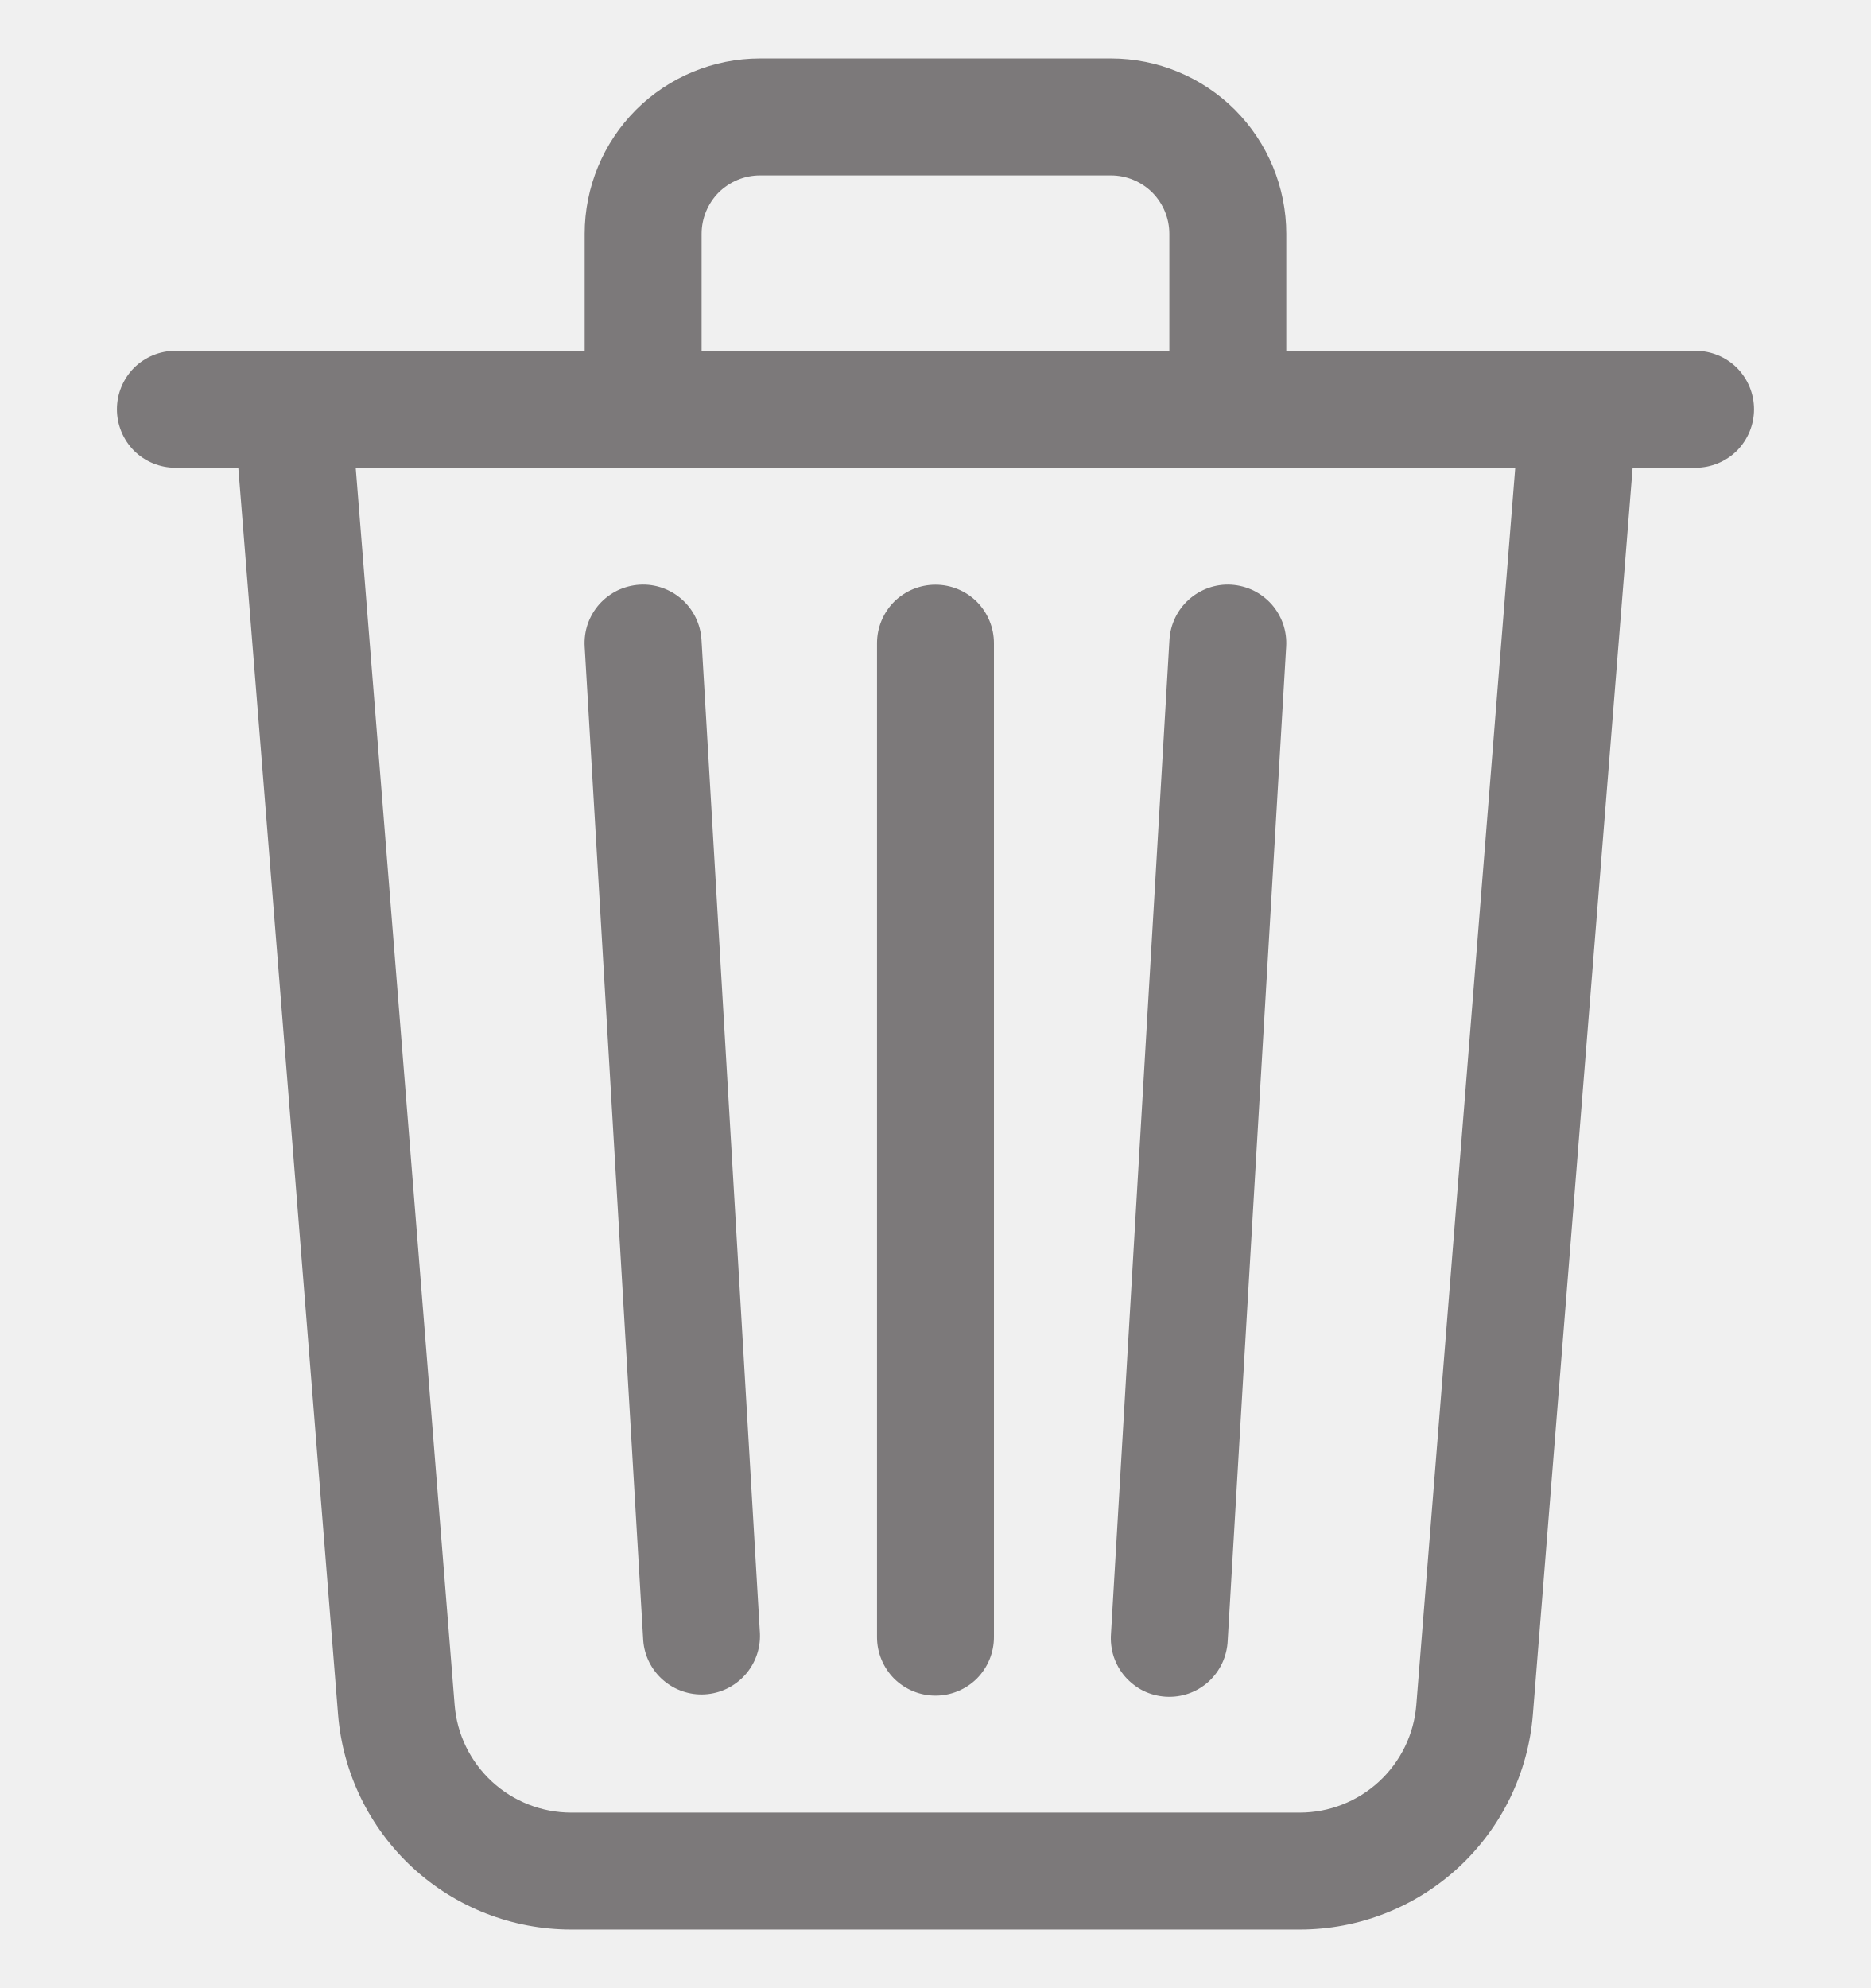
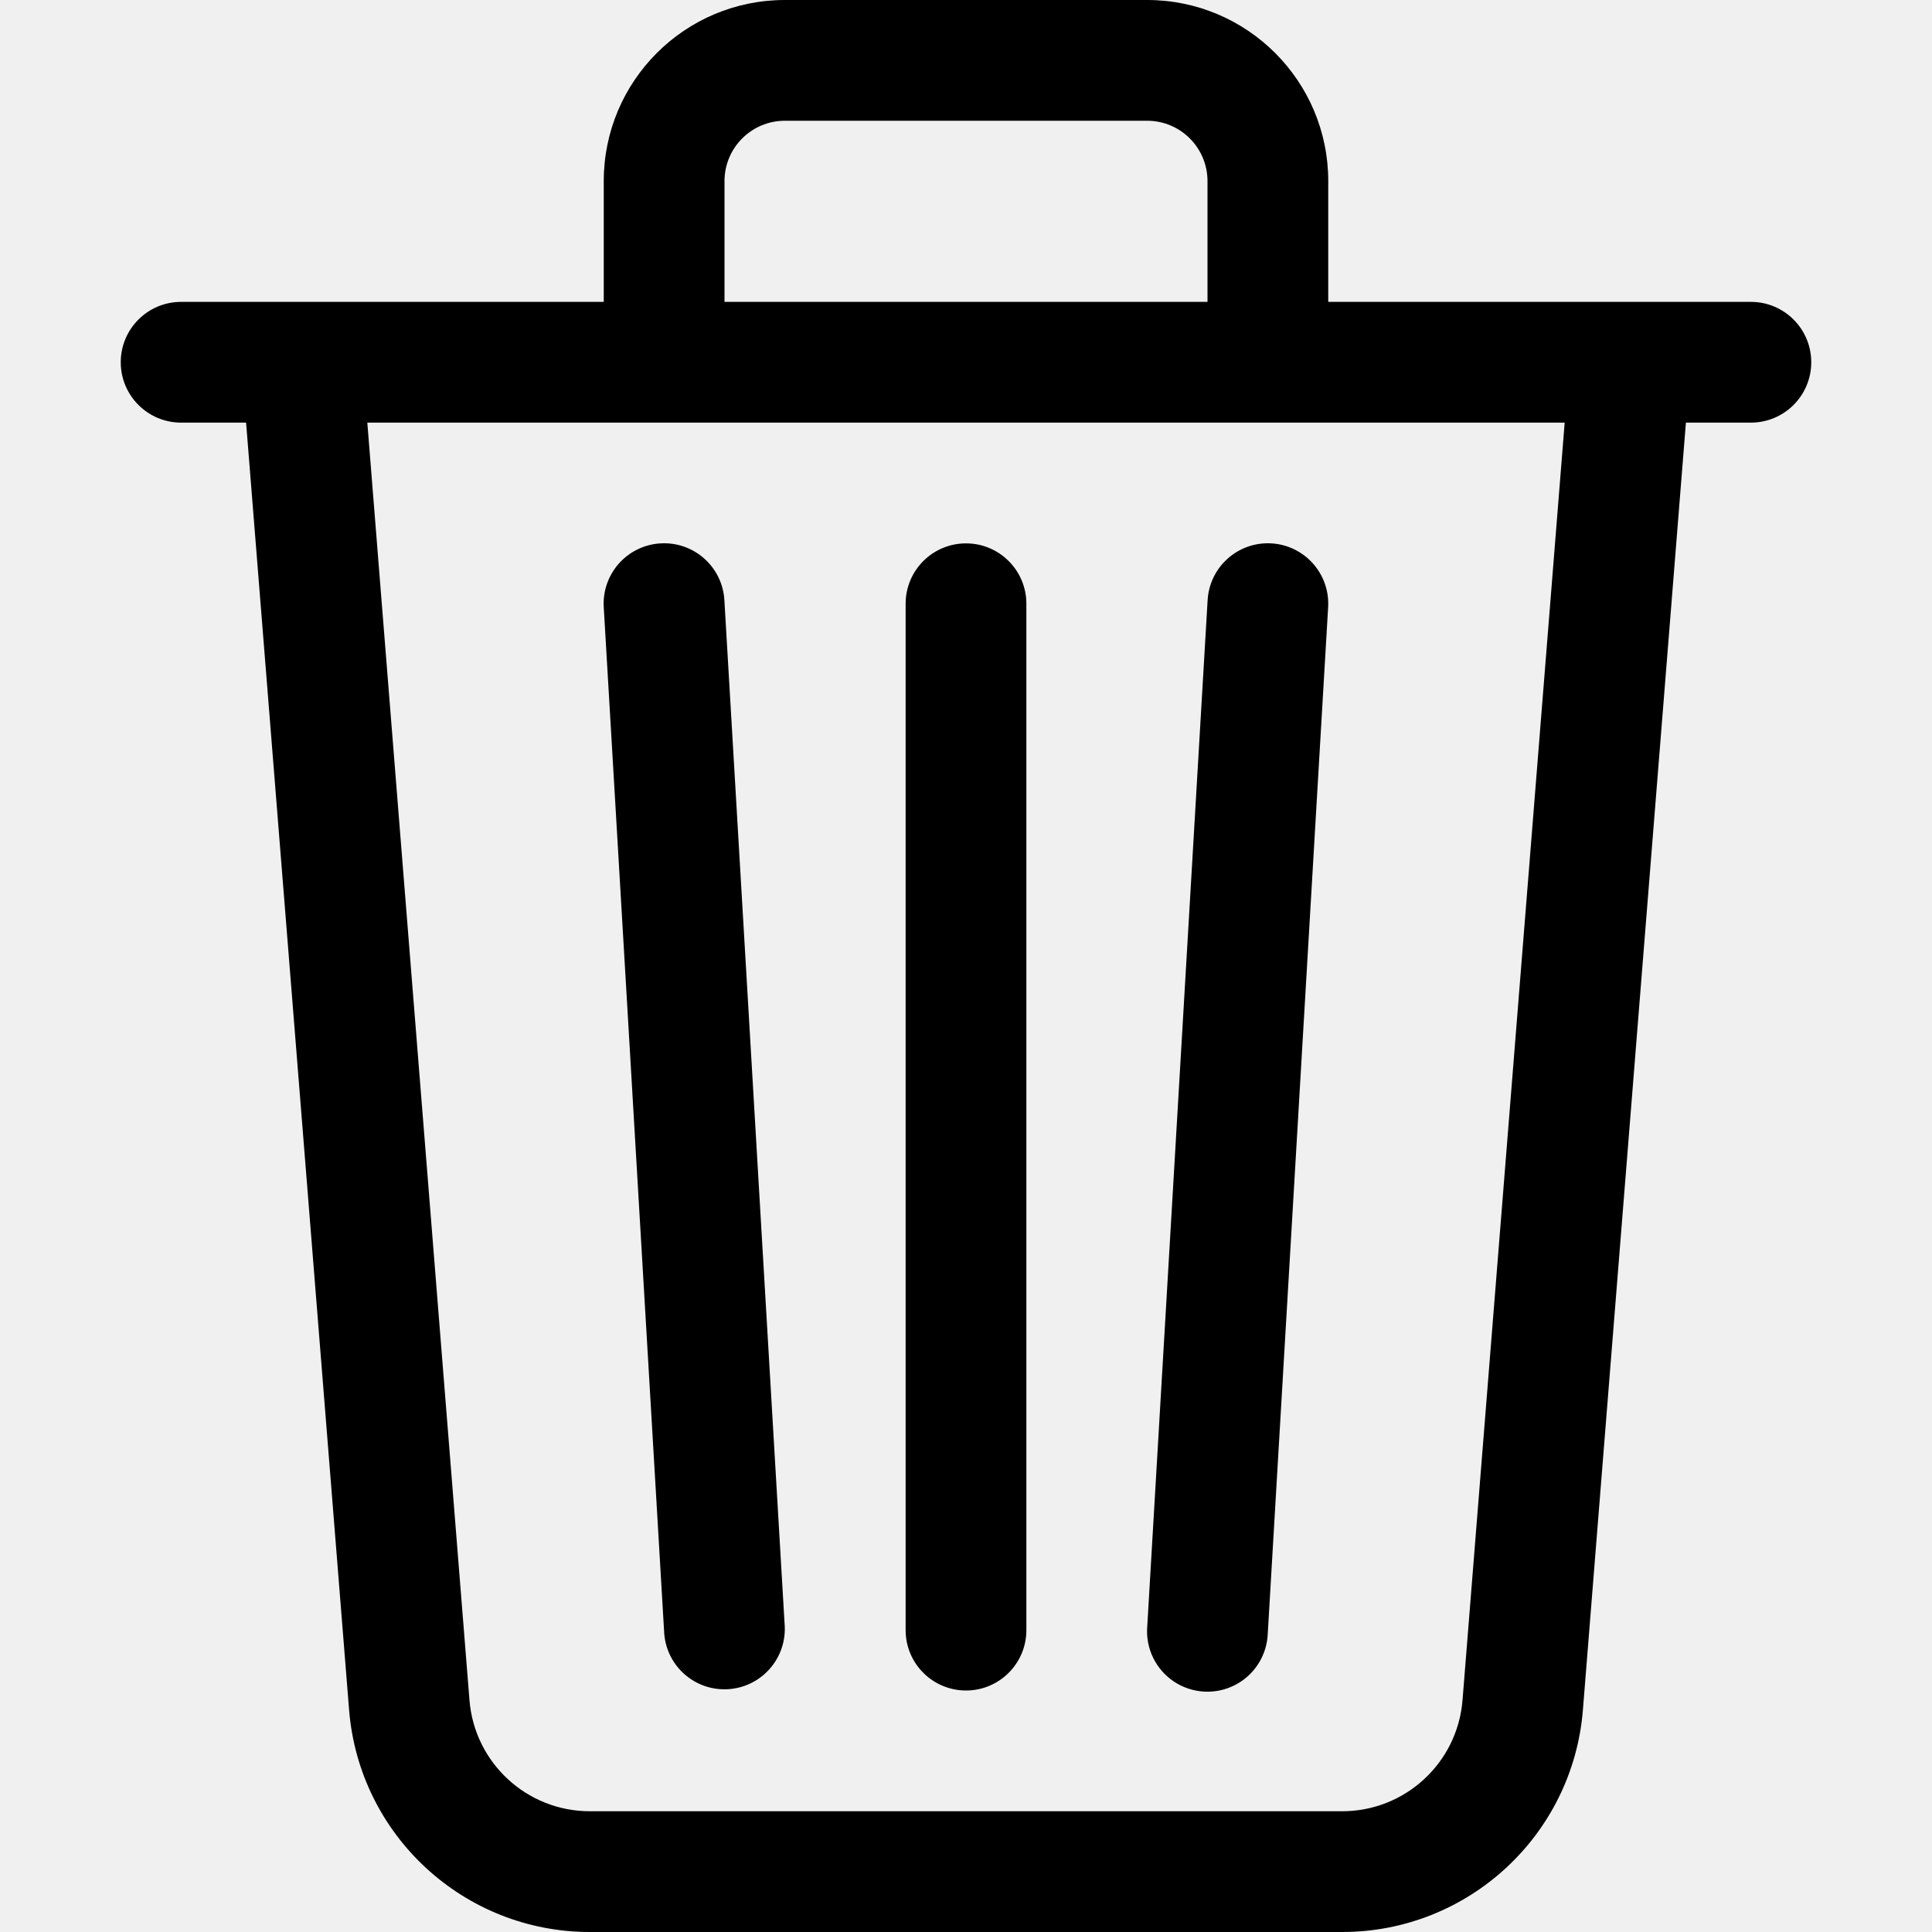
- <svg xmlns="http://www.w3.org/2000/svg" width="16" height="17" viewBox="0 0 16 17" fill="none">
-   <g id="trash3" clip-path="url(#clip0_140_1715)">
-     <path id="Vector" d="M6.5 1.5H9.5C9.633 1.5 9.76 1.553 9.854 1.646C9.947 1.74 10 1.867 10 2V3H6V2C6 1.867 6.053 1.74 6.146 1.646C6.24 1.553 6.367 1.5 6.5 1.5ZM11 3V2C11 1.602 10.842 1.221 10.561 0.939C10.279 0.658 9.898 0.5 9.5 0.5L6.5 0.5C6.102 0.5 5.721 0.658 5.439 0.939C5.158 1.221 5 1.602 5 2V3H2.506C2.503 3 2.499 3 2.496 3H1.5C1.367 3 1.24 3.053 1.146 3.146C1.053 3.24 1 3.367 1 3.5C1 3.633 1.053 3.76 1.146 3.854C1.24 3.947 1.367 4 1.5 4H2.038L2.891 14.66C2.931 15.161 3.159 15.629 3.528 15.97C3.898 16.311 4.382 16.5 4.885 16.5H11.115C11.618 16.5 12.102 16.311 12.472 15.97C12.841 15.629 13.069 15.161 13.109 14.66L13.962 4H14.5C14.633 4 14.76 3.947 14.854 3.854C14.947 3.76 15 3.633 15 3.5C15 3.367 14.947 3.24 14.854 3.146C14.76 3.053 14.633 3 14.5 3H13.505C13.502 3 13.498 3 13.495 3H11ZM12.958 4L12.112 14.58C12.092 14.831 11.978 15.064 11.793 15.235C11.609 15.405 11.366 15.5 11.115 15.5H4.885C4.634 15.5 4.391 15.405 4.207 15.235C4.022 15.064 3.908 14.831 3.888 14.58L3.042 4H12.958ZM5.471 5C5.603 4.992 5.733 5.038 5.832 5.126C5.931 5.214 5.991 5.338 5.999 5.47L6.499 13.97C6.504 14.101 6.458 14.228 6.37 14.325C6.282 14.422 6.16 14.481 6.029 14.489C5.899 14.497 5.77 14.453 5.671 14.367C5.573 14.282 5.511 14.161 5.501 14.03L5 5.53C4.996 5.464 5.005 5.398 5.026 5.336C5.048 5.274 5.081 5.217 5.125 5.167C5.169 5.118 5.222 5.078 5.281 5.049C5.34 5.021 5.404 5.004 5.47 5H5.471ZM10.529 5C10.595 5.004 10.659 5.021 10.718 5.049C10.777 5.078 10.83 5.118 10.874 5.167C10.918 5.217 10.951 5.274 10.973 5.336C10.994 5.398 11.003 5.464 10.999 5.53L10.499 14.03C10.496 14.096 10.48 14.162 10.452 14.222C10.424 14.282 10.384 14.336 10.335 14.381C10.286 14.425 10.228 14.46 10.165 14.482C10.102 14.504 10.036 14.513 9.969 14.509C9.903 14.505 9.838 14.488 9.778 14.459C9.719 14.429 9.666 14.388 9.622 14.338C9.578 14.288 9.545 14.229 9.524 14.166C9.504 14.103 9.496 14.036 9.501 13.97L10.001 5.47C10.009 5.338 10.069 5.214 10.168 5.126C10.267 5.038 10.397 4.992 10.529 5ZM8 5C8.133 5 8.26 5.053 8.354 5.146C8.447 5.24 8.5 5.367 8.5 5.5V14C8.5 14.133 8.447 14.26 8.354 14.354C8.26 14.447 8.133 14.5 8 14.5C7.867 14.5 7.74 14.447 7.646 14.354C7.553 14.26 7.5 14.133 7.5 14V5.5C7.5 5.367 7.553 5.24 7.646 5.146C7.74 5.053 7.867 5 8 5Z" fill="#7C797A" />
-   </g>
-   <defs>
-     <clipPath id="clip0_140_1715">
-       <rect width="16" height="16" fill="white" transform="translate(0 0.5)" />
-     </clipPath>
-   </defs>
+ <svg xmlns="http://www.w3.org/2000/svg" width="16" height="16" fill="currentColor" class="bi bi-trash3" viewBox="0 0 16 16">
+   <path d="M6.5 1h3a.5.5 0 0 1 .5.5v1H6v-1a.5.5 0 0 1 .5-.5M11 2.5v-1A1.5 1.5 0 0 0 9.5 0h-3A1.5 1.5 0 0 0 5 1.5v1H2.506a.58.58 0 0 0-.01 0H1.5a.5.5 0 0 0 0 1h.538l.853 10.66A2 2 0 0 0 4.885 16h6.23a2 2 0 0 0 1.994-1.84l.853-10.66h.538a.5.5 0 0 0 0-1h-.995a.59.59 0 0 0-.01 0zm1.958 1-.846 10.58a1 1 0 0 1-.997.92h-6.23a1 1 0 0 1-.997-.92L3.042 3.5zm-7.487 1a.5.5 0 0 1 .528.47l.5 8.5a.5.5 0 0 1-.998.06L5 5.03a.5.5 0 0 1 .47-.53Zm5.058 0a.5.5 0 0 1 .47.53l-.5 8.5a.5.5 0 1 1-.998-.06l.5-8.5a.5.5 0 0 1 .528-.47ZM8 4.5a.5.5 0 0 1 .5.5v8.5a.5.5 0 0 1-1 0V5a.5.5 0 0 1 .5-.5" />
</svg>
